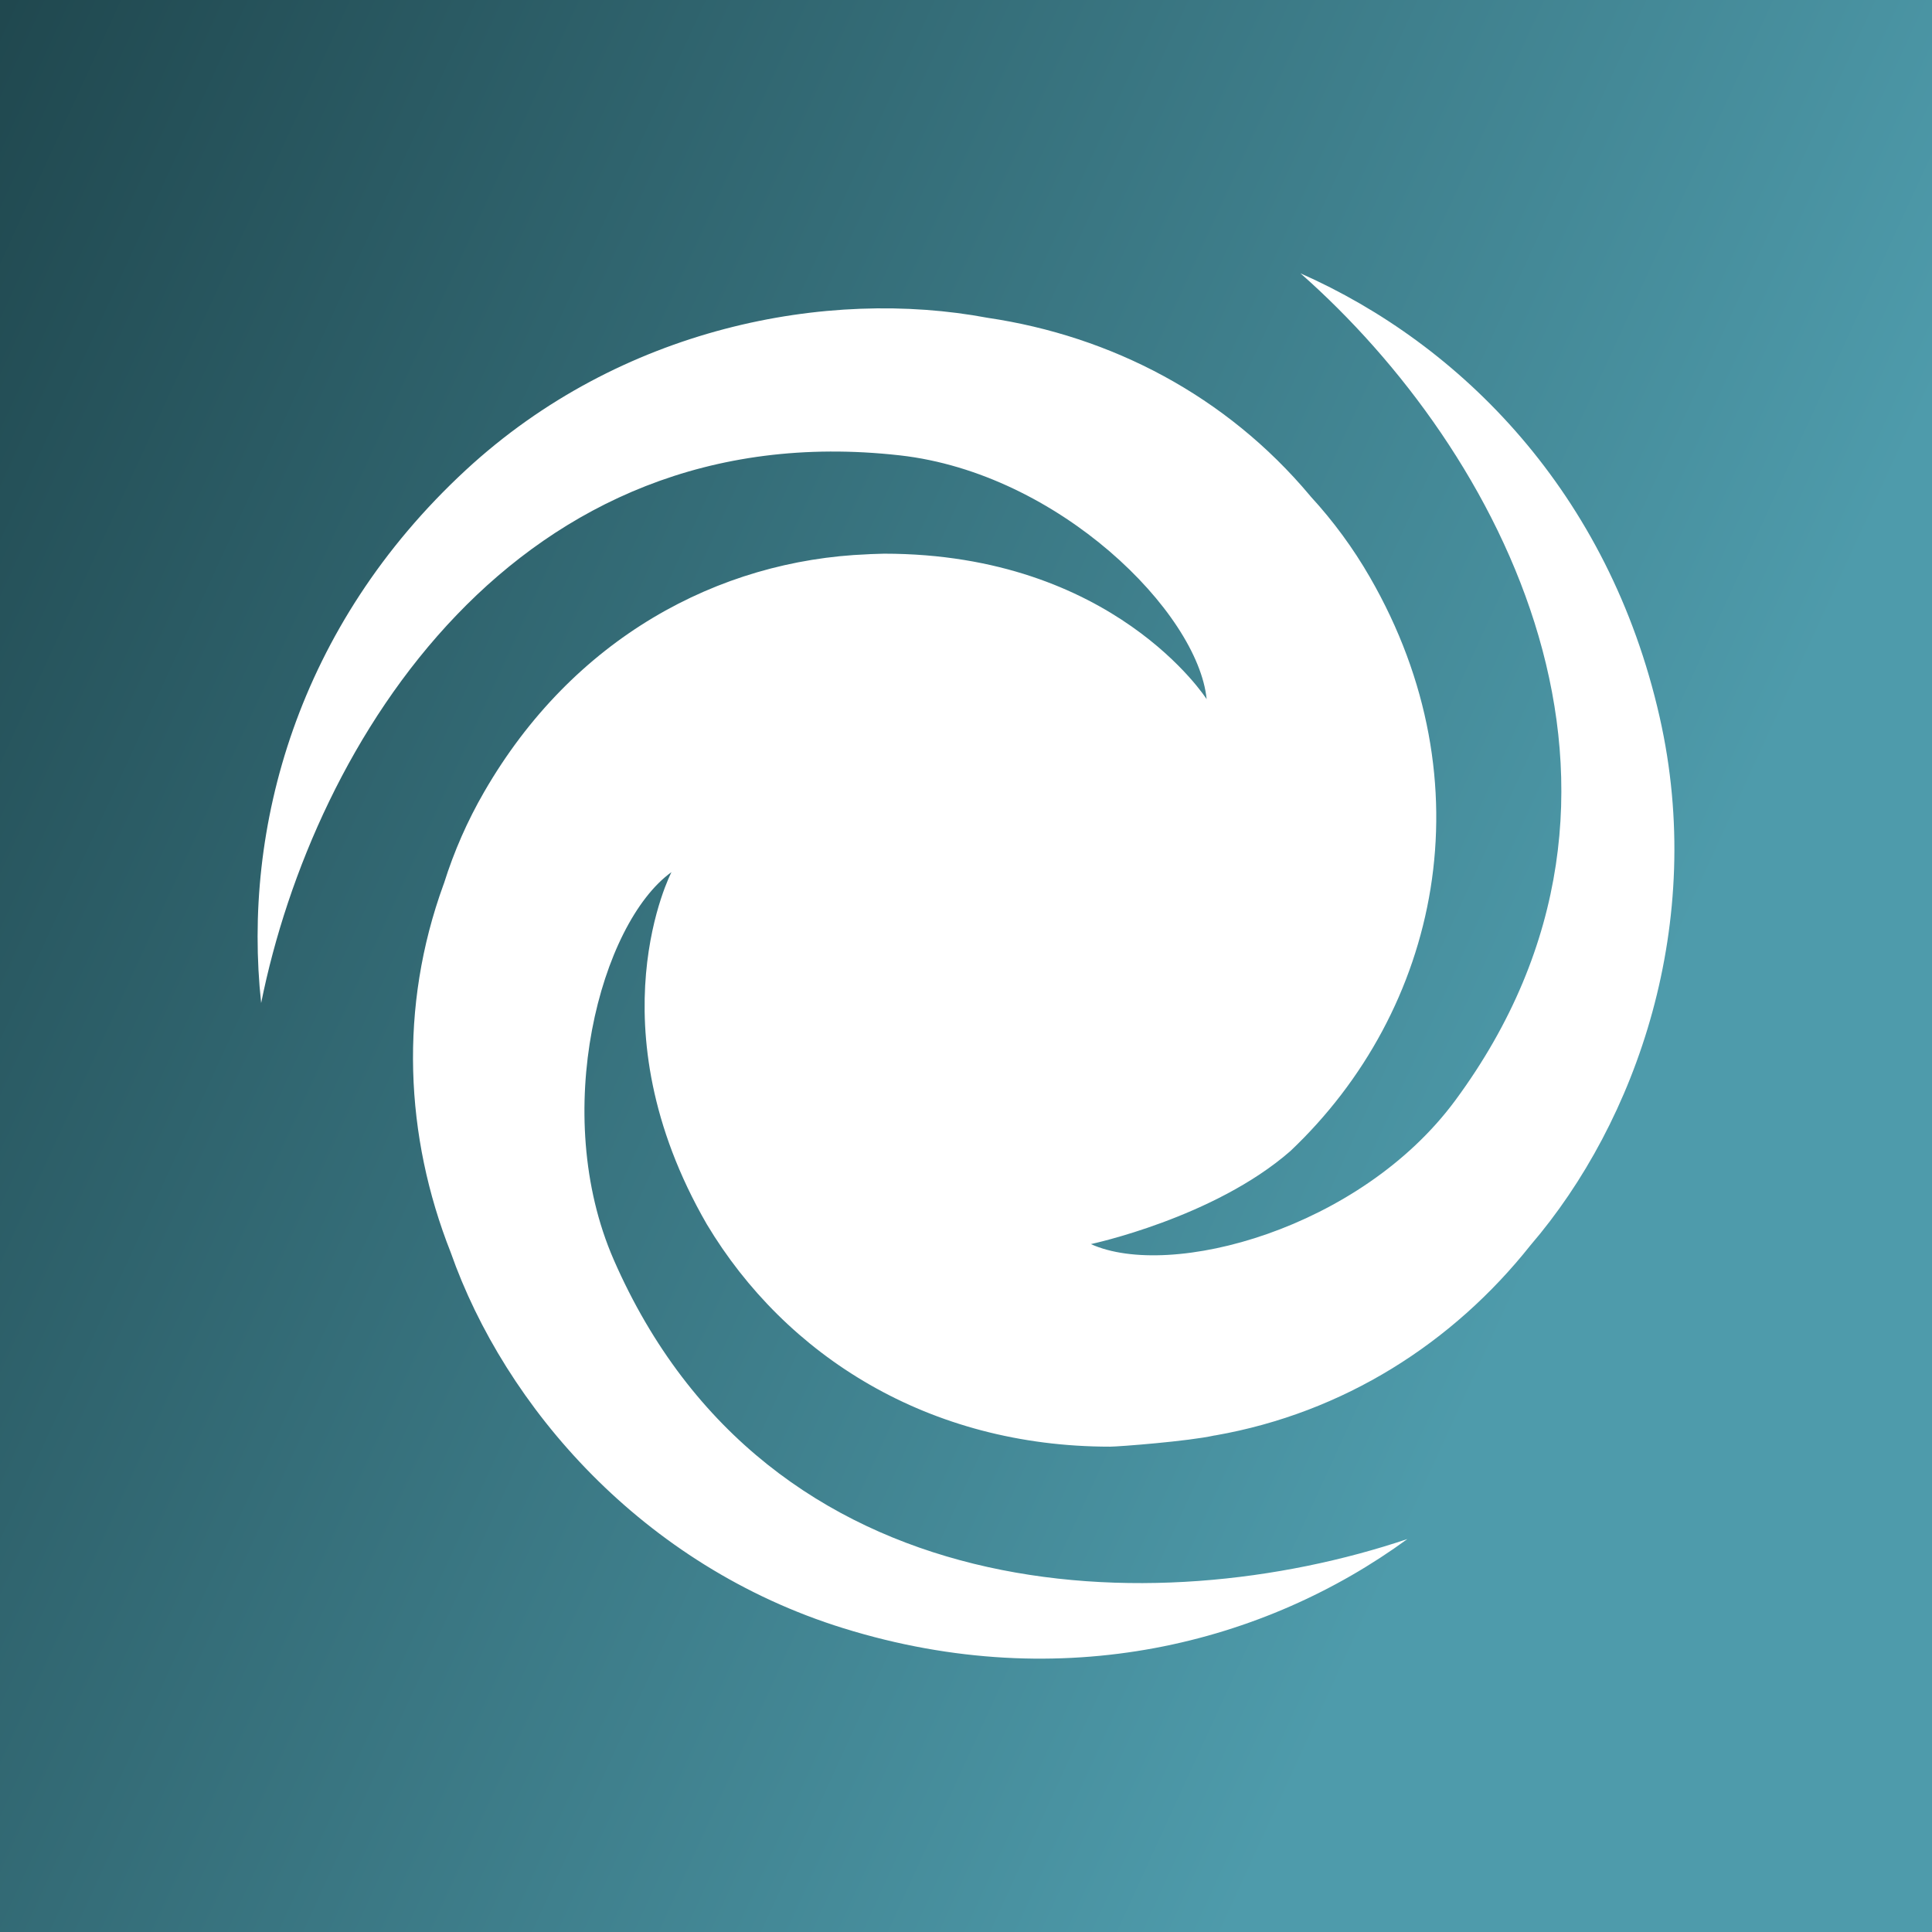
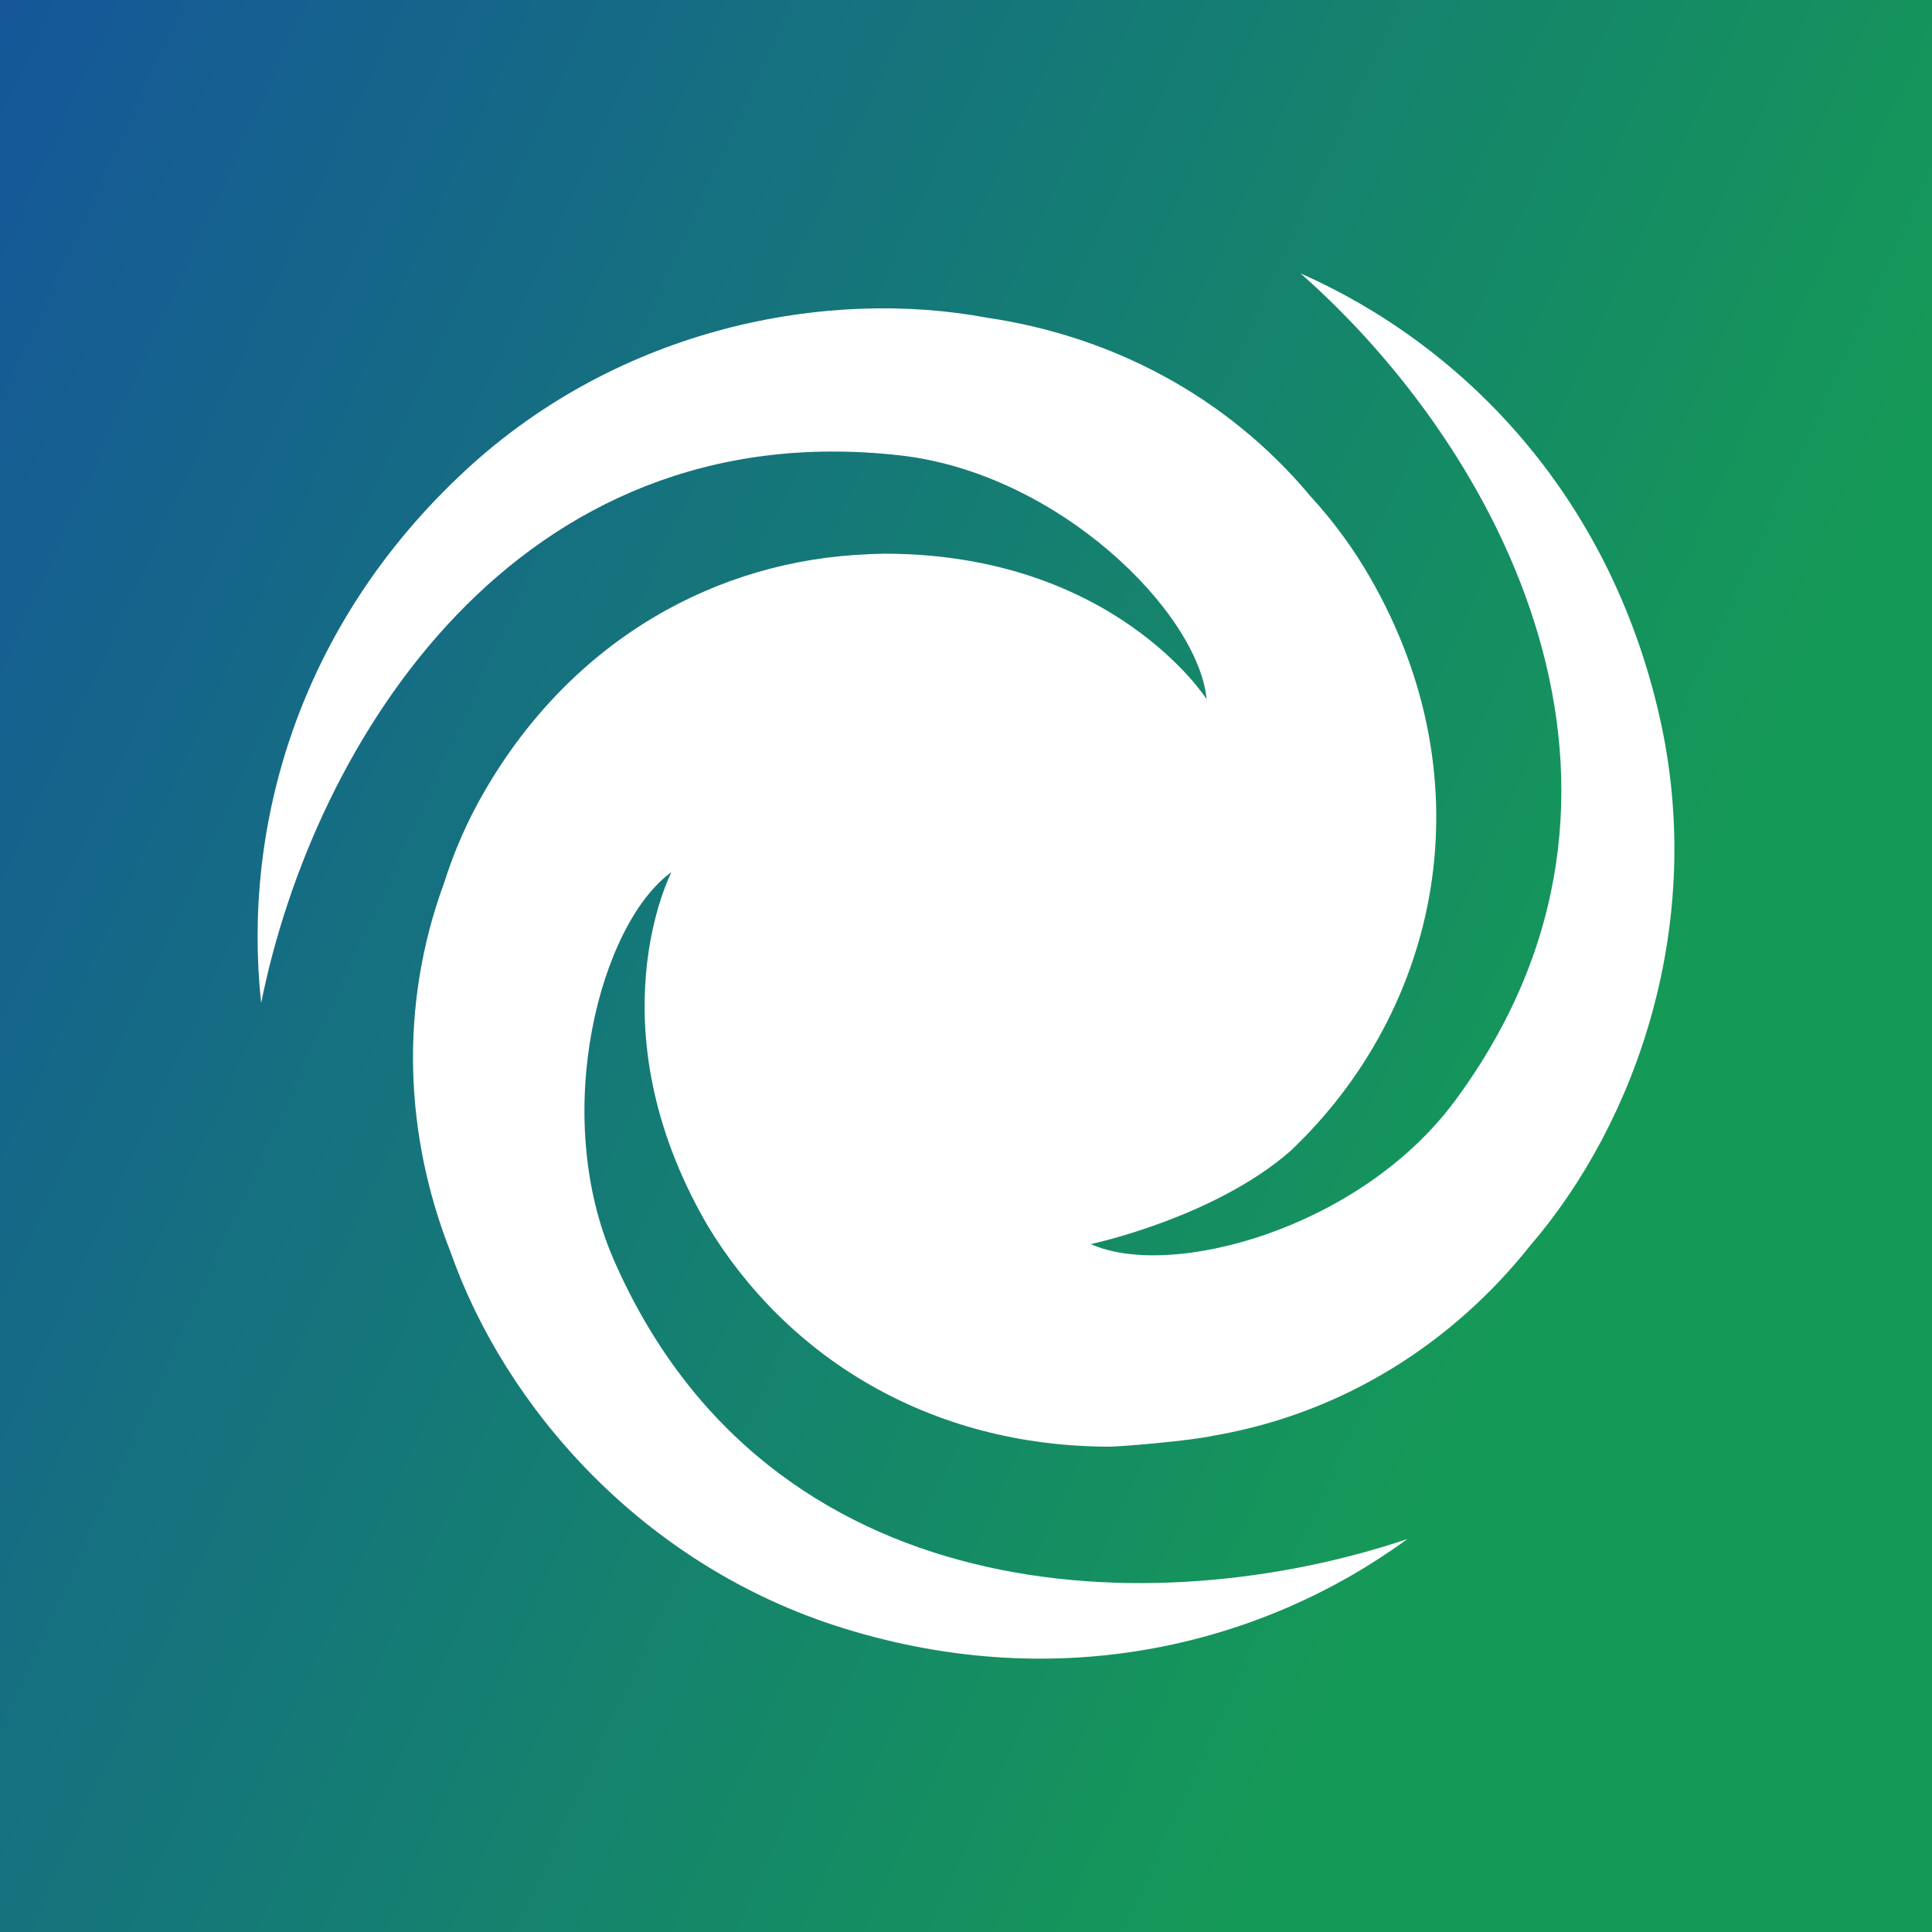
<svg xmlns="http://www.w3.org/2000/svg" data-v-29081953="" viewBox="0 0 300 300">
  <defs data-v-29081953="">
-     <linearGradient data-v-29081953="" gradientTransform="rotate(25)" id="11963e85-e7eb-4229-9cc4-5ff14cdd401f" x1="0%" y1="0%" x2="100%" y2="0%">
-       <stop data-v-29081953="" offset="0%" stop-color="#20484F" stop-opacity="1" />
-       <stop data-v-29081953="" offset="100%" stop-color="#4E9BAB" stop-opacity="1" />
+     <linearGradient data-v-29081953="" gradientTransform="rotate(25)" id="11963e85-e7eb-4229-9cc4-5ff14cdd401f" x1="0%" x2="100%" y1="0%" y2="0%">
+       <stop data-v-29081953="" offset="0%" stop-color="#155799" stop-opacity="1" />
+       <stop data-v-29081953="" offset="100%" stop-color="#159957" stop-opacity="1" />
    </linearGradient>
  </defs>
-   <rect data-v-29081953="" fill="url(#11963e85-e7eb-4229-9cc4-5ff14cdd401f)" x="0" y="0" width="300px" height="300px" class="logo-background-square" />
-   <defs data-v-29081953="" />
-   <g data-v-29081953="" id="7e450dde-16e1-4a26-881e-e0bb25ccd471" fill="#ffffff" stroke="none" transform="matrix(2.728124,0,0,2.728124,14.51941,14.17081)">
+   <rect class="logo-background-square" data-v-29081953="" fill="url(#11963e85-e7eb-4229-9cc4-5ff14cdd401f)" height="300px" width="300px" x="0" y="0" />
+   <defs data-v-29081953="">
+ 	</defs>
+   <g data-v-29081953="" fill="#ffffff" id="7e450dde-16e1-4a26-881e-e0bb25ccd471" stroke="none" transform="matrix(2.728124,0,0,2.728124,14.51941,14.17081)">
    <switch>
      <g>
        <path d="M89.141 35.617C86.25 22.852 77.844 14.405 68.699 10.364c11.371 10.018 21.846 29.405 8.814 47.069-5.406 7.331-16.217 10.228-20.746 8.184 0 0 7.002-1.487 11.357-5.295 8.469-8.017 11.299-20.932 4.52-32.673a25.839 25.839 0 0 0-3.357-4.575c-.018-.021-.033-.042-.051-.062-4.764-5.683-11.307-9.075-18.337-10.116-9.127-1.715-20.896.515-29.71 8.666C11.58 30.45 8.468 41.953 9.542 51.895c2.989-14.858 14.542-33.622 36.355-31.171 9.053 1.019 16.965 8.932 17.461 13.877 0 0-5.277-8.281-18.365-8.281-.24.004-.747.024-.761.024l-.167.01c-8.51.333-16.783 4.784-21.83 13.526a25.819 25.819 0 0 0-2.284 5.195l-.028.074c-2.539 6.968-2.205 14.33.407 20.938 3.079 8.763 10.896 17.841 22.361 21.397 12.502 3.878 24.02.82 32.092-5.079-14.363 4.837-36.389 4.216-45.173-15.899-3.645-8.35-.749-19.159 3.287-22.061 0 0-4.534 8.71 2.012 20.044 4.482 7.484 12.617 12.658 22.949 12.658.498 0 4.488-.311 5.926-.633l.08-.011c7.303-1.286 13.512-5.256 17.928-10.822 6.05-7.046 10.003-18.356 7.349-30.064z" />
      </g>
    </switch>
  </g>
</svg>
